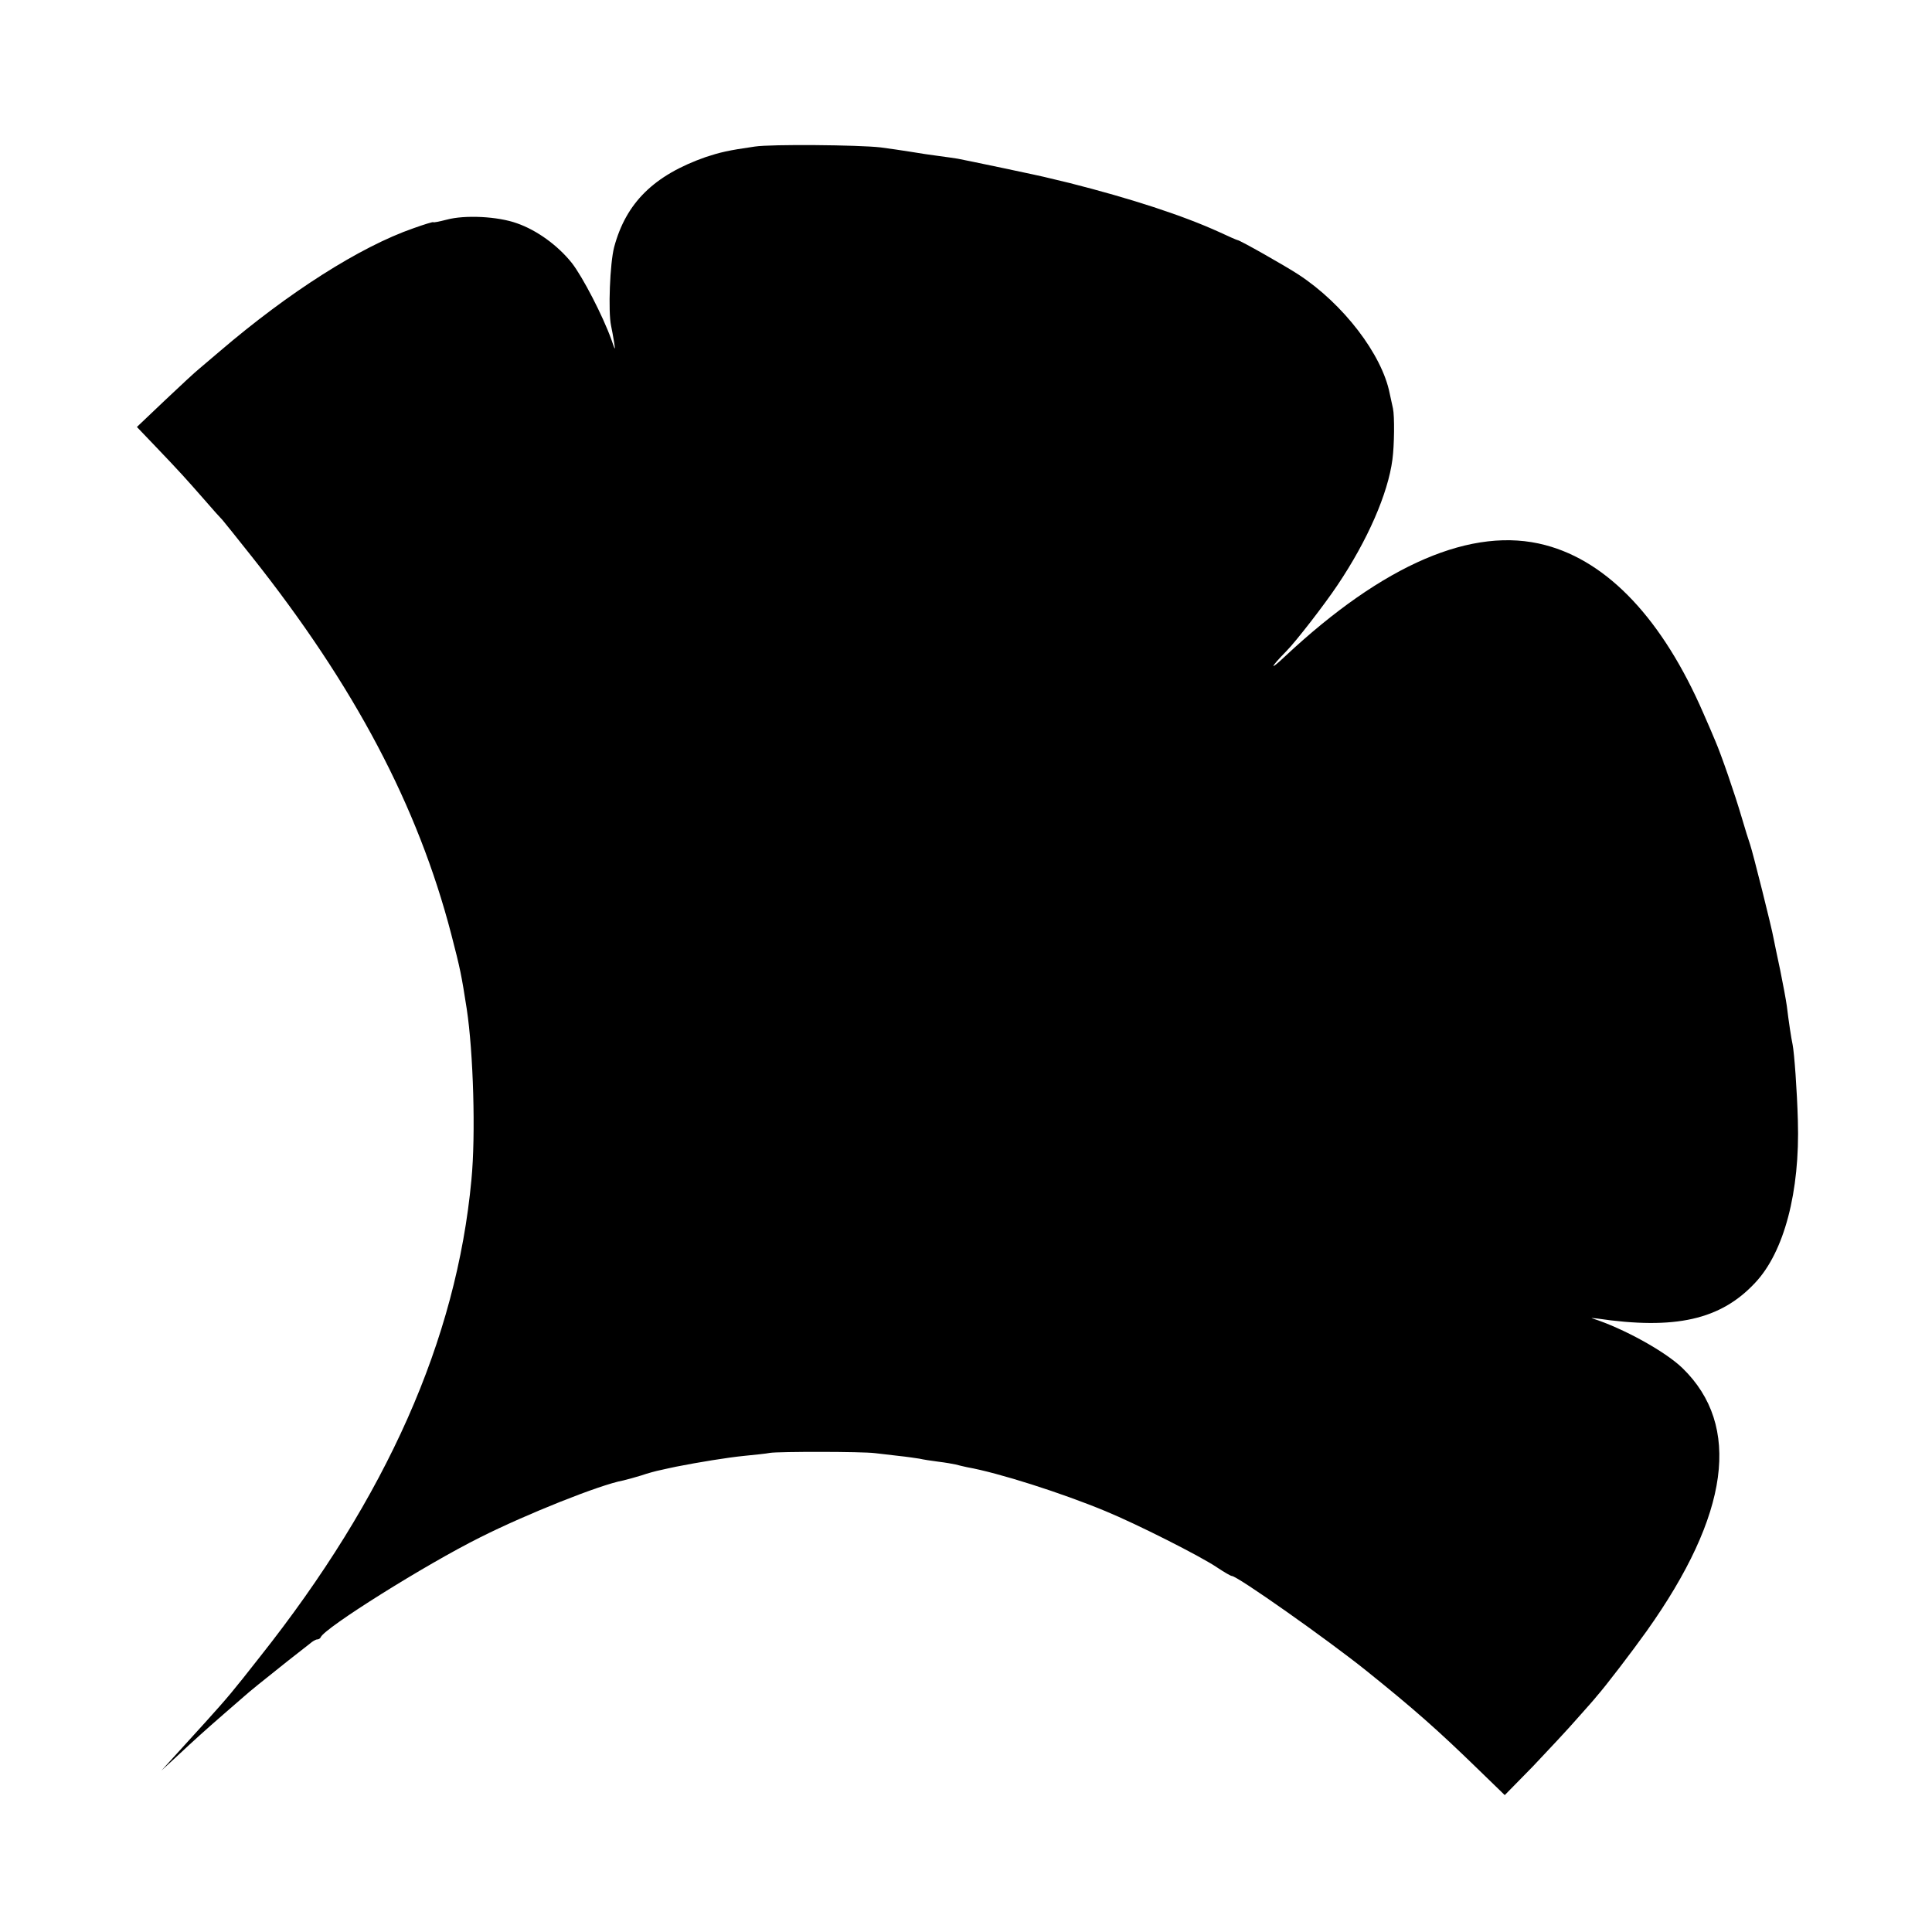
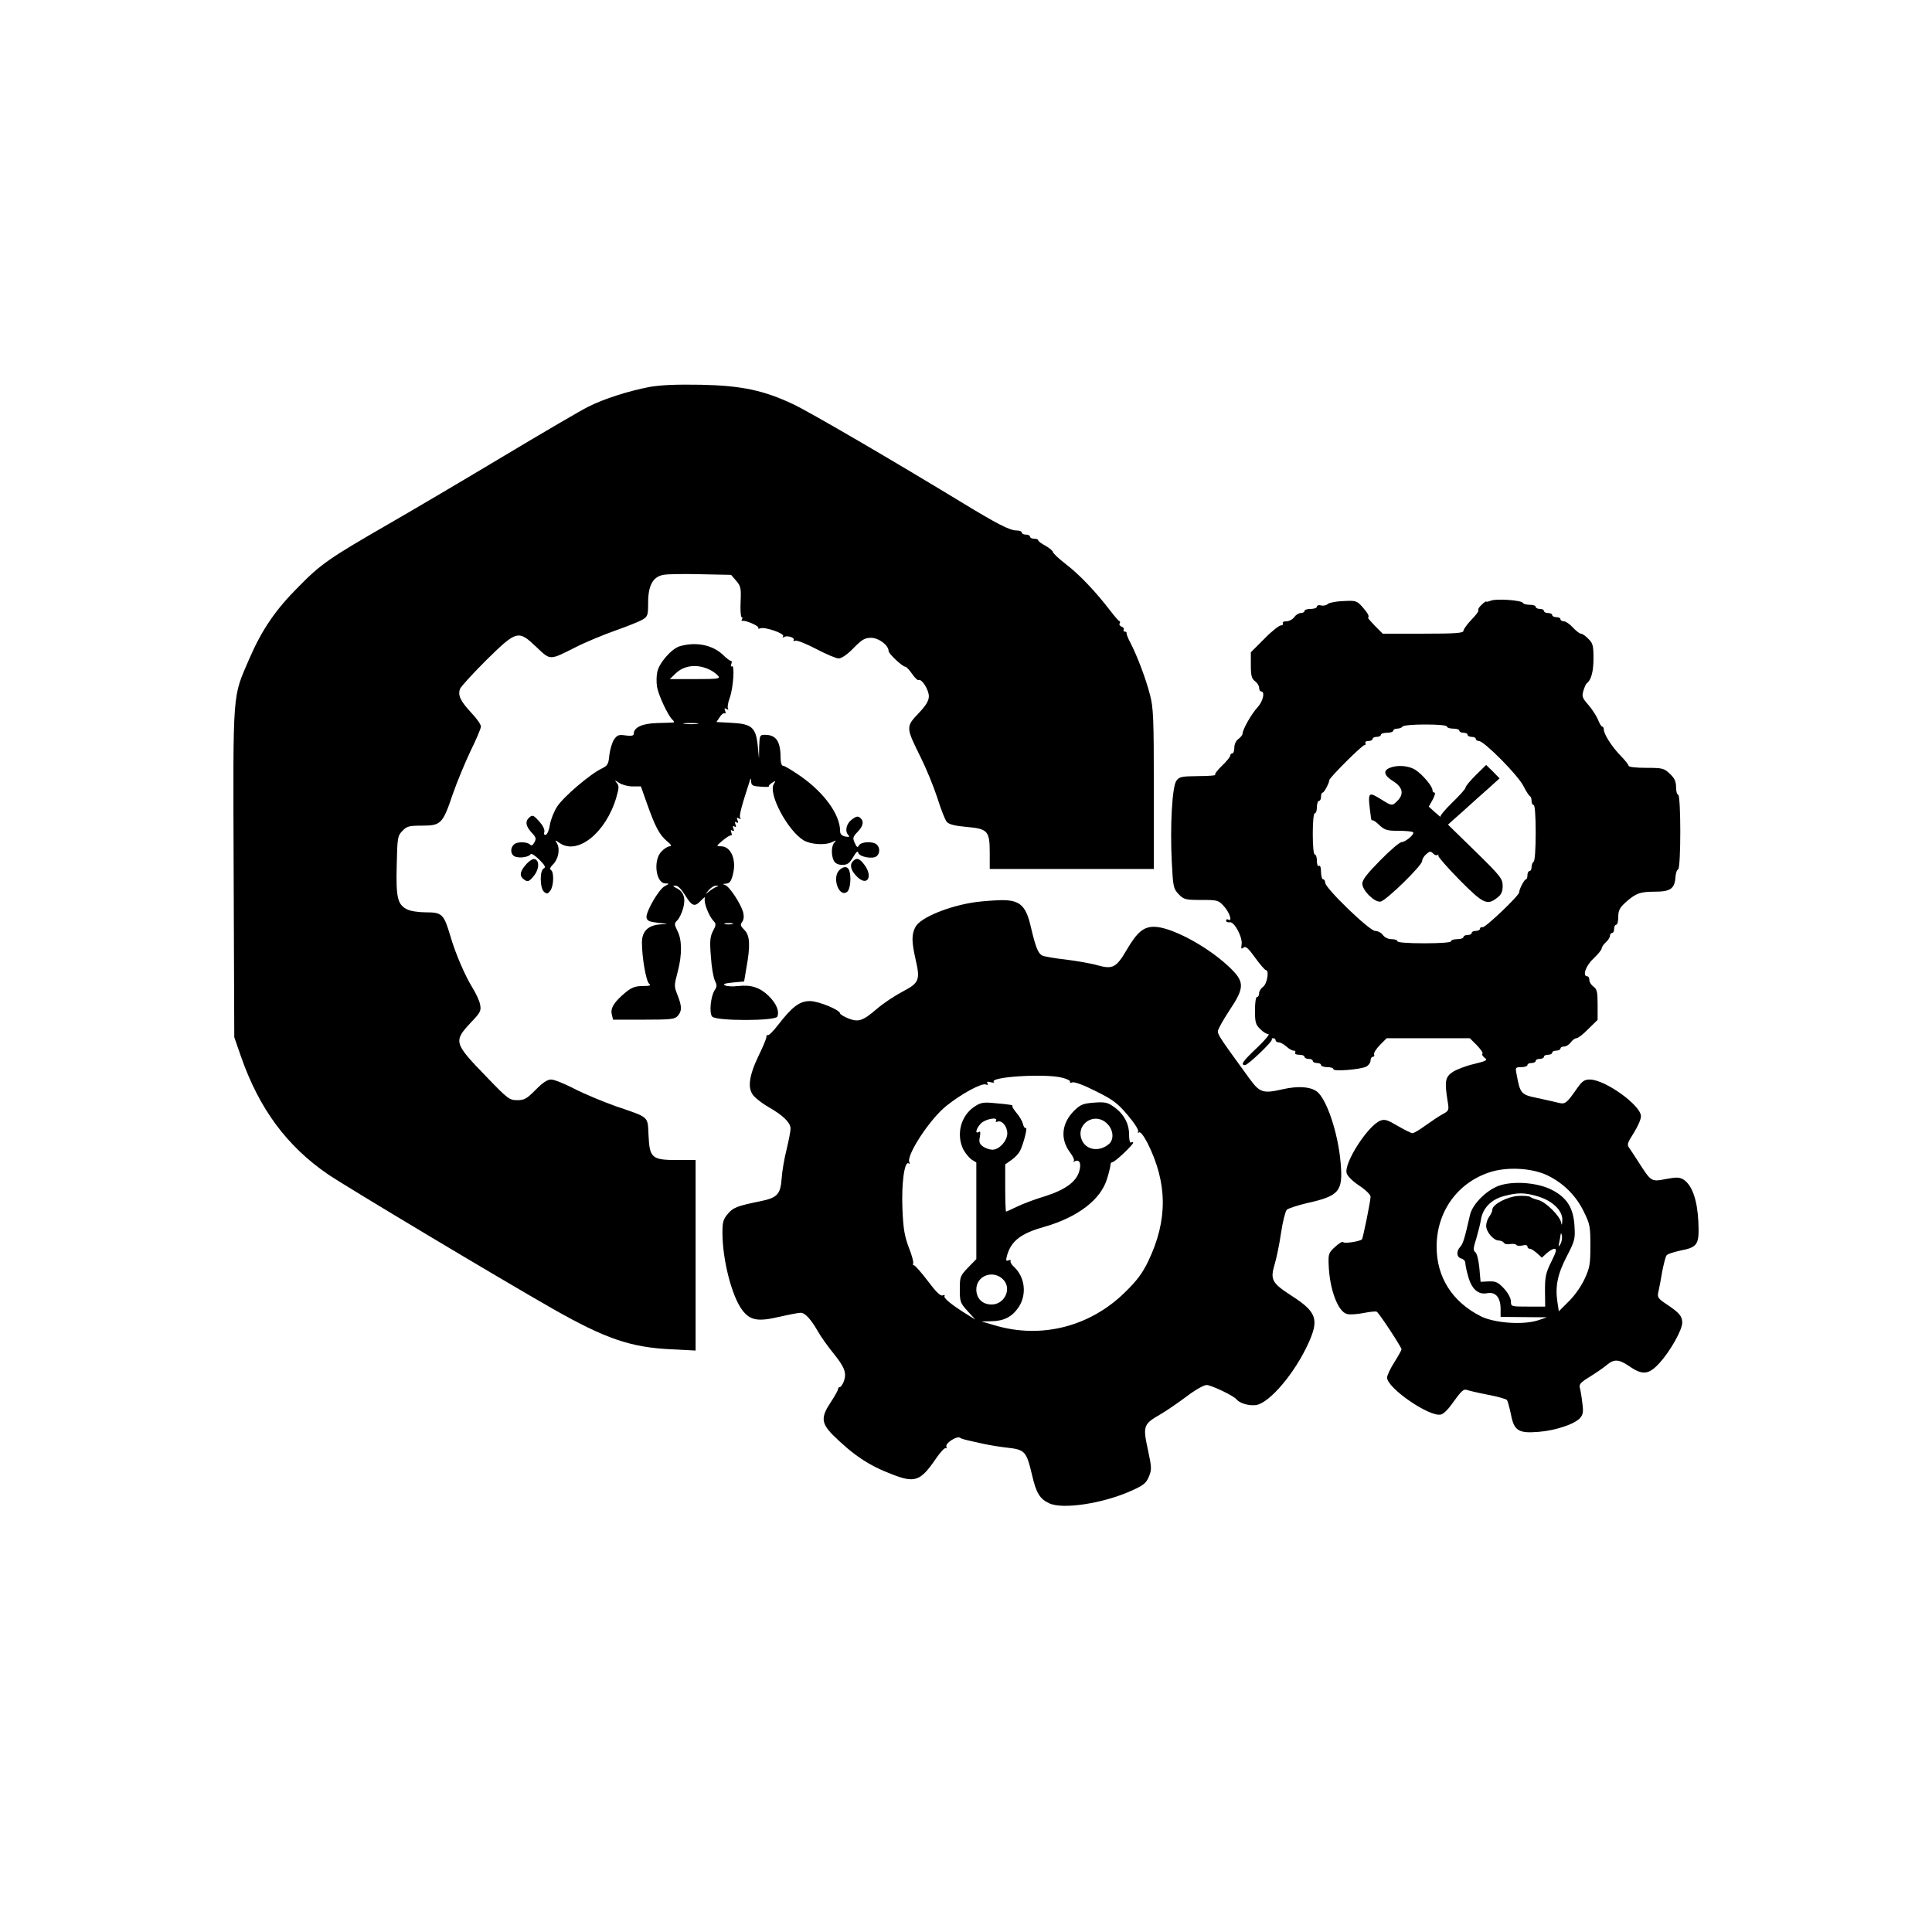
- <svg xmlns="http://www.w3.org/2000/svg" version="1.0" width="700pt" height="700pt" viewBox="0 0 700 700" preserveAspectRatio="xMidYMid meet">
-   <g transform="translate(0,700) scale(0.1,-0.1)" fill="#000000" stroke="none">
-     <path d="M2735 6469 c-98 -14 -126 -21 -178 -38 -188 -66 -289 -166 -332 -327 -15 -58 -22 -232 -11 -284 3 -14 8 -41 11 -60 5 -32 4 -31 -10 10 -31 86 -104 227 -143 277 -51 64 -127 119 -199 144 -69 25 -189 31 -255 13 -27 -7 -48 -11 -48 -9 0 2 -33 -8 -72 -22 -193 -67 -452 -232 -702 -446 -27 -23 -60 -51 -73 -62 -14 -11 -70 -63 -126 -116 l-101 -96 66 -69 c90 -94 114 -121 178 -194 30 -35 60 -68 66 -74 5 -6 53 -65 105 -131 374 -471 603 -905 724 -1370 33 -127 37 -148 56 -270 24 -157 33 -457 17 -620 -54 -579 -307 -1149 -767 -1729 -98 -125 -114 -144 -196 -235 -54 -59 -60 -66 -120 -132 l-40 -44 50 46 c76 71 104 96 175 158 36 31 70 61 76 66 14 13 72 60 154 125 36 28 73 57 83 65 9 8 21 15 26 15 5 0 11 3 13 8 14 34 381 264 578 362 167 84 435 191 518 206 13 3 42 11 65 18 23 8 56 17 72 20 17 4 41 9 55 12 81 16 185 33 245 39 39 4 81 8 95 11 32 5 334 5 380 -1 19 -2 58 -7 86 -10 29 -3 62 -8 75 -10 13 -3 44 -8 69 -11 25 -3 53 -8 62 -10 10 -3 29 -7 42 -10 113 -20 342 -93 501 -159 112 -46 346 -164 406 -205 24 -16 48 -30 52 -30 20 0 346 -230 487 -343 173 -139 259 -215 403 -355 l99 -96 102 104 c55 58 128 136 161 174 33 37 65 73 70 80 32 36 129 163 181 236 301 423 344 745 130 953 -63 61 -216 145 -326 180 -8 2 -1 2 15 0 284 -42 449 -5 574 129 105 111 163 330 155 588 -3 110 -13 245 -19 275 -5 23 -14 82 -21 140 -3 22 -14 81 -24 130 -11 50 -21 101 -24 115 -6 36 -75 311 -85 340 -5 14 -19 59 -31 100 -24 82 -74 227 -95 275 -7 17 -26 62 -43 100 -147 339 -345 550 -573 610 -263 70 -586 -69 -944 -404 -57 -54 -54 -41 5 19 35 35 140 171 186 240 109 162 183 332 199 455 7 51 8 158 2 185 -2 8 -7 33 -12 55 -28 141 -168 324 -330 430 -47 31 -213 125 -221 125 -2 0 -32 13 -66 29 -134 61 -322 122 -543 178 -33 8 -67 16 -75 18 -25 7 -303 65 -330 70 -14 2 -45 7 -70 10 -25 3 -70 10 -100 15 -30 5 -80 12 -110 16 -79 9 -396 12 -455 3z" />
+ <svg xmlns="http://www.w3.org/2000/svg" version="1.0" width="936pt" height="936pt" viewBox="0 0 936 936" preserveAspectRatio="xMidYMid meet">
+   <g transform="translate(0,936) scale(0.1,-0.1)" fill="#000000" stroke="none">
+     <path d="M3145 7485 c-99 -19 -222 -58 -296 -96 -31 -15 -214 -122 -406 -237 -192 -115 -441 -262 -554 -327 -295 -170 -333 -196 -444 -309 -111 -111 -176 -207 -237 -347 -83 -194 -79 -135 -76 -1035 l3 -799 33 -95 c88 -252 222 -433 422 -570 95 -64 825 -501 1090 -652 254 -144 376 -186 573 -195 l117 -6 0 462 0 461 -89 0 c-123 0 -134 10 -139 119 -5 95 7 85 -160 142 -64 23 -155 61 -201 85 -47 24 -96 44 -111 44 -18 0 -41 -15 -75 -50 -43 -43 -54 -50 -89 -50 -38 0 -46 6 -149 113 -159 164 -161 172 -75 264 45 47 50 56 44 86 -3 18 -20 54 -36 80 -36 58 -83 165 -109 255 -31 104 -40 112 -117 112 -37 0 -77 6 -93 15 -45 23 -53 57 -49 213 3 133 4 142 27 166 22 23 32 26 96 26 91 0 100 9 148 151 20 58 59 152 86 209 28 57 51 111 51 120 0 10 -21 40 -46 66 -54 58 -67 86 -55 117 5 12 63 75 128 140 147 144 154 146 243 61 68 -64 61 -64 190 1 47 24 132 59 188 79 57 20 117 44 133 53 27 16 29 21 29 83 0 83 23 126 74 135 19 4 100 5 181 3 l147 -3 25 -29 c22 -26 24 -36 21 -102 -2 -41 1 -74 5 -74 5 0 5 -5 2 -10 -4 -6 -3 -9 2 -8 15 4 82 -25 77 -34 -3 -4 2 -5 10 -2 22 8 118 -25 110 -38 -4 -7 -2 -8 5 -4 15 9 53 -3 46 -15 -3 -5 0 -6 8 -3 8 3 54 -15 101 -40 48 -25 97 -46 109 -46 14 0 42 19 72 50 41 42 55 50 85 50 37 0 85 -36 85 -64 0 -13 67 -76 81 -76 5 0 20 -16 33 -35 13 -19 27 -32 31 -30 15 9 50 -47 50 -78 0 -22 -13 -44 -51 -84 -61 -64 -60 -68 11 -211 27 -54 63 -142 81 -197 17 -55 38 -108 46 -117 11 -12 39 -19 94 -24 104 -9 114 -19 114 -125 l0 -79 398 0 397 0 0 388 c0 343 -2 395 -19 457 -19 75 -61 186 -94 250 -12 22 -20 43 -19 48 1 4 -3 7 -9 7 -5 0 -8 4 -5 9 3 5 -1 12 -10 15 -8 3 -13 10 -10 15 4 5 3 11 -2 13 -4 1 -23 23 -42 48 -71 93 -151 177 -214 225 -36 28 -65 55 -65 61 -1 6 -17 19 -36 30 -19 10 -35 22 -35 26 0 5 -9 8 -20 8 -11 0 -20 5 -20 10 0 6 -9 10 -20 10 -11 0 -20 5 -20 10 0 6 -11 10 -25 10 -33 0 -95 32 -264 135 -329 200 -743 442 -819 477 -142 67 -250 90 -447 94 -121 2 -193 -1 -250 -11z" />
+     <path d="M7223 6450 c-13 -5 -23 -7 -23 -4 0 2 -10 -4 -22 -16 -12 -11 -19 -22 -16 -26 4 -3 -11 -24 -33 -46 -21 -22 -39 -47 -39 -54 0 -11 -36 -14 -195 -14 l-196 0 -37 37 c-20 21 -36 39 -34 40 7 8 -1 22 -27 52 -28 31 -32 32 -92 29 -35 -1 -70 -8 -76 -14 -7 -7 -22 -10 -33 -7 -11 3 -20 0 -20 -6 0 -6 -13 -11 -30 -11 -16 0 -30 -4 -30 -10 0 -5 -8 -10 -18 -10 -10 0 -24 -9 -32 -20 -8 -11 -25 -20 -38 -20 -13 0 -20 -4 -17 -10 3 -5 -1 -10 -10 -10 -8 0 -45 -29 -80 -65 l-65 -65 0 -63 c0 -51 4 -65 20 -77 11 -8 20 -22 20 -32 0 -10 5 -18 10 -18 20 0 9 -48 -17 -76 -29 -31 -73 -108 -73 -128 0 -6 -9 -18 -20 -26 -12 -8 -20 -26 -20 -42 0 -15 -4 -28 -10 -28 -5 0 -10 -5 -10 -11 0 -6 -18 -28 -40 -49 -21 -20 -36 -40 -33 -44 4 -3 -34 -6 -83 -6 -80 -1 -91 -3 -105 -23 -20 -28 -31 -216 -22 -393 6 -121 8 -129 33 -156 26 -26 32 -28 110 -28 80 0 83 -1 111 -32 27 -31 41 -76 19 -63 -5 3 -10 1 -10 -5 0 -6 8 -10 18 -8 22 4 64 -75 57 -109 -3 -20 -1 -22 9 -14 11 9 23 -2 57 -49 24 -33 47 -60 52 -60 17 0 6 -66 -13 -80 -11 -8 -20 -22 -20 -32 0 -10 -4 -18 -10 -18 -6 0 -10 -28 -10 -65 0 -57 3 -69 25 -90 13 -14 31 -25 40 -25 8 0 -16 -29 -55 -66 -69 -65 -82 -84 -58 -84 14 0 137 117 130 125 -3 3 0 5 6 5 7 0 12 -4 12 -10 0 -5 7 -10 15 -10 9 0 25 -9 37 -20 12 -11 28 -20 35 -20 8 0 11 -4 8 -10 -4 -6 5 -10 19 -10 14 0 26 -4 26 -10 0 -5 9 -10 20 -10 11 0 20 -4 20 -10 0 -5 9 -10 20 -10 11 0 20 -4 20 -10 0 -5 14 -10 30 -10 17 0 30 -4 30 -10 0 -12 127 -2 158 12 12 6 22 20 22 30 0 10 5 18 11 18 6 0 9 6 6 13 -2 6 11 27 29 45 l32 32 201 0 202 0 34 -34 c18 -19 31 -37 27 -41 -4 -4 1 -12 11 -20 16 -11 9 -15 -53 -30 -39 -9 -85 -27 -103 -39 -35 -24 -39 -45 -24 -139 8 -46 7 -48 -24 -65 -17 -9 -54 -34 -82 -54 -29 -21 -57 -38 -64 -38 -6 0 -38 16 -71 35 -49 29 -63 34 -84 26 -60 -23 -177 -204 -164 -254 3 -14 28 -39 61 -61 32 -21 55 -44 55 -54 0 -20 -37 -203 -42 -207 -14 -10 -88 -21 -90 -13 -2 6 -19 -4 -38 -21 -33 -30 -35 -35 -33 -88 4 -119 45 -228 89 -239 14 -4 50 -1 81 5 30 6 59 9 63 6 12 -7 120 -172 120 -182 0 -4 -16 -33 -35 -63 -19 -30 -35 -63 -35 -74 0 -51 207 -193 261 -179 12 3 34 24 50 47 49 68 59 78 76 72 8 -3 54 -14 101 -23 48 -9 90 -21 93 -26 4 -6 12 -36 19 -69 15 -79 36 -93 133 -85 81 6 175 37 202 67 14 16 17 30 11 72 -3 29 -9 63 -12 74 -5 17 4 27 48 54 29 18 66 43 81 56 37 31 59 30 112 -6 64 -44 94 -40 147 19 51 57 108 158 108 193 0 31 -14 48 -74 88 -45 30 -48 35 -41 64 4 17 12 60 18 96 7 36 16 70 20 77 4 7 34 17 67 24 86 17 93 29 88 141 -5 104 -30 175 -70 202 -20 13 -33 14 -87 4 -72 -14 -71 -14 -134 84 -15 24 -34 52 -42 64 -14 18 -12 25 20 75 19 30 35 66 35 81 0 53 -174 178 -248 178 -26 0 -37 -8 -61 -42 -50 -72 -58 -79 -89 -71 -15 4 -61 14 -102 23 -82 17 -85 20 -103 118 -6 30 -5 32 23 32 17 0 30 5 30 10 0 6 9 10 20 10 11 0 20 5 20 10 0 6 9 10 20 10 11 0 20 5 20 10 0 6 9 10 20 10 11 0 20 5 20 10 0 6 9 10 20 10 11 0 20 5 20 10 0 6 8 10 18 10 10 0 24 9 32 20 8 11 20 20 27 20 8 0 34 20 58 45 l45 44 0 74 c0 61 -3 75 -20 87 -11 8 -20 22 -20 32 0 10 -4 18 -10 18 -25 0 -8 51 30 86 22 21 40 43 40 50 0 6 9 19 20 29 11 10 20 24 20 32 0 7 5 13 10 13 6 0 10 9 10 20 0 11 5 20 10 20 6 0 10 17 10 38 0 30 7 44 33 68 51 46 72 54 143 54 76 0 97 14 101 69 1 20 7 37 13 39 14 5 14 362 0 362 -5 0 -10 16 -10 36 0 28 -7 44 -30 65 -28 27 -35 29 -115 29 -48 0 -85 4 -85 10 0 5 -17 27 -38 48 -42 43 -82 105 -82 128 0 8 -4 14 -8 14 -4 0 -13 15 -20 33 -7 17 -27 49 -46 71 -30 34 -33 42 -25 69 5 17 12 33 16 36 22 16 33 58 33 121 0 62 -3 74 -25 95 -13 14 -29 25 -36 25 -6 0 -24 14 -39 30 -15 17 -35 30 -44 30 -9 0 -16 5 -16 10 0 6 -9 10 -20 10 -11 0 -20 5 -20 10 0 6 -9 10 -20 10 -11 0 -20 5 -20 10 0 6 -9 10 -20 10 -11 0 -20 5 -20 10 0 6 -13 10 -29 10 -16 0 -31 4 -33 9 -5 13 -130 22 -155 11z m-213 -610 c0 -5 14 -10 30 -10 17 0 30 -4 30 -10 0 -5 9 -10 20 -10 11 0 20 -4 20 -10 0 -5 9 -10 20 -10 11 0 20 -4 20 -10 0 -5 7 -10 15 -10 25 0 191 -167 216 -219 13 -25 27 -47 32 -49 4 -2 7 -12 7 -23 0 -10 5 -19 10 -19 6 0 10 -51 10 -134 0 -79 -4 -137 -10 -141 -5 -3 -10 -15 -10 -26 0 -10 -4 -19 -10 -19 -5 0 -10 -9 -10 -20 0 -11 -3 -20 -7 -20 -8 0 -33 -48 -33 -63 0 -16 -164 -172 -177 -169 -7 2 -13 -2 -13 -8 0 -5 -9 -10 -20 -10 -11 0 -20 -4 -20 -10 0 -5 -9 -10 -20 -10 -11 0 -20 -4 -20 -10 0 -5 -13 -10 -30 -10 -16 0 -30 -4 -30 -10 0 -6 -50 -10 -130 -10 -80 0 -130 4 -130 10 0 6 -13 10 -28 10 -16 0 -34 8 -42 20 -8 11 -25 20 -38 20 -27 0 -242 207 -242 234 0 9 -4 16 -10 16 -5 0 -10 16 -10 36 0 21 -4 33 -10 29 -6 -4 -10 7 -10 24 0 17 -4 31 -10 31 -6 0 -10 40 -10 100 0 60 4 100 10 100 6 0 10 14 10 30 0 17 5 30 10 30 6 0 10 9 10 20 0 11 3 20 8 20 7 0 32 47 32 60 0 12 159 170 170 170 6 0 8 5 5 10 -3 6 3 10 14 10 12 0 21 5 21 10 0 6 9 10 20 10 11 0 20 5 20 10 0 6 14 10 30 10 17 0 30 5 30 10 0 6 9 10 19 10 11 0 23 5 26 10 3 6 52 10 111 10 63 0 104 -4 104 -10z m482 -2172 c79 -37 142 -98 180 -176 31 -62 33 -74 33 -167 0 -89 -3 -107 -28 -161 -16 -35 -49 -82 -77 -109 l-48 -48 -7 47 c-11 74 1 134 46 220 38 74 41 83 37 146 -5 88 -37 139 -111 176 -64 33 -173 43 -244 23 -63 -17 -138 -89 -151 -144 -27 -118 -34 -141 -48 -156 -20 -22 -17 -50 5 -56 11 -3 20 -12 20 -21 0 -10 6 -39 14 -66 17 -62 49 -90 93 -81 40 7 64 -21 64 -77 l0 -38 113 -1 112 -1 -45 -15 c-73 -23 -212 -13 -278 21 -137 70 -212 189 -212 336 0 168 99 308 255 360 83 28 201 22 277 -12z m-42 -104 c71 -21 121 -69 119 -115 -1 -25 -3 -28 -6 -11 -6 31 -75 100 -110 108 -15 4 -33 10 -39 15 -5 4 -32 7 -60 5 -53 -4 -123 -41 -124 -66 0 -8 -7 -24 -15 -34 -8 -11 -15 -31 -15 -45 0 -29 36 -71 61 -71 10 0 21 -5 25 -11 3 -6 17 -9 30 -6 14 2 27 0 30 -4 3 -5 16 -6 30 -3 14 4 24 2 24 -5 0 -6 5 -11 12 -11 6 0 22 -10 35 -22 l23 -21 23 21 c13 12 30 22 38 22 12 0 9 -14 -15 -62 -27 -54 -31 -73 -31 -140 l1 -78 -83 0 c-82 0 -83 0 -83 25 0 15 -14 41 -33 62 -29 31 -40 36 -74 35 l-40 -2 -6 68 c-4 38 -12 71 -20 76 -10 7 -10 19 5 65 9 31 20 73 23 94 9 54 50 96 110 112 67 18 101 18 165 -1z m110 -231 c-10 -16 -11 -15 -6 7 3 14 6 32 7 40 1 8 4 5 6 -7 2 -12 -1 -30 -7 -40z" />
+     <path d="M6733 5640 c-34 -14 -28 -37 17 -65 46 -29 53 -62 20 -95 -25 -25 -27 -25 -75 5 -70 43 -70 43 -53 -87 1 -9 4 -15 7 -12 3 2 18 -8 33 -23 26 -24 37 -28 93 -28 35 0 67 -3 71 -7 9 -9 -36 -47 -56 -48 -9 0 -55 -39 -103 -88 -63 -64 -87 -94 -87 -113 0 -33 60 -92 88 -87 27 4 202 175 202 197 0 9 9 24 20 33 17 15 21 15 33 3 8 -8 18 -11 22 -7 4 4 5 2 3 -4 -1 -5 45 -58 103 -117 115 -116 134 -125 183 -86 20 15 26 30 26 57 0 34 -9 47 -132 167 l-133 130 73 65 c39 36 96 86 125 112 l52 47 -32 33 -33 32 -50 -49 c-27 -27 -50 -54 -50 -61 0 -6 -29 -38 -64 -72 -35 -34 -61 -65 -57 -69 3 -4 -8 5 -26 21 l-31 28 19 34 c10 19 14 34 9 34 -6 0 -10 5 -10 12 0 19 -50 78 -84 99 -33 20 -86 24 -123 9z" />
+     <path d="M3293 6229 c-40 -12 -101 -82 -109 -126 -4 -19 -4 -50 -1 -70 7 -41 51 -135 73 -158 9 -8 12 -15 7 -15 -4 -1 -40 -2 -79 -3 -73 -2 -114 -21 -114 -53 0 -8 -12 -11 -39 -7 -34 5 -41 2 -57 -21 -9 -15 -19 -49 -22 -75 -4 -43 -8 -50 -36 -64 -56 -26 -188 -139 -217 -185 -16 -25 -31 -64 -35 -88 -3 -23 -12 -45 -19 -48 -8 -3 -11 2 -8 14 3 11 -7 31 -25 51 -26 29 -32 32 -46 20 -23 -19 -20 -42 9 -74 22 -23 24 -30 14 -48 -8 -15 -14 -18 -22 -10 -12 12 -56 14 -73 3 -19 -13 -23 -41 -8 -56 15 -16 73 -12 85 6 3 5 22 -7 42 -27 27 -27 32 -37 22 -42 -21 -8 -20 -96 1 -114 14 -11 18 -10 30 6 17 22 19 91 3 100 -7 5 -3 14 9 26 26 24 36 72 22 100 -12 21 -12 21 11 5 87 -61 225 50 275 221 13 45 14 57 2 70 -12 15 -11 15 12 0 13 -9 43 -17 65 -17 l40 0 29 -82 c40 -113 60 -151 96 -182 22 -18 26 -26 15 -26 -9 0 -27 -11 -40 -25 -42 -41 -28 -155 19 -155 20 0 19 -1 -3 -13 -29 -14 -92 -124 -89 -152 3 -16 13 -21 58 -26 50 -5 51 -6 14 -7 -62 -3 -94 -32 -94 -88 0 -73 20 -188 35 -200 11 -8 3 -11 -30 -11 -35 0 -53 -6 -82 -29 -56 -46 -77 -78 -69 -108 l6 -26 149 0 c131 0 150 2 164 18 21 23 21 45 1 97 -19 49 -19 46 0 120 21 81 20 153 -2 195 -16 33 -16 36 0 52 9 9 22 36 28 59 13 48 2 80 -34 97 -18 9 -18 11 -3 11 11 1 28 -17 45 -44 34 -56 47 -61 78 -28 14 15 22 20 19 11 -7 -18 18 -84 41 -109 14 -15 14 -20 -2 -50 -14 -27 -16 -49 -10 -123 3 -49 12 -101 19 -116 11 -22 11 -30 0 -46 -20 -30 -28 -111 -13 -129 18 -22 308 -22 316 0 11 27 -6 65 -42 100 -42 41 -85 55 -147 48 -26 -3 -54 -2 -64 3 -13 6 -3 10 37 14 l55 5 11 65 c20 110 17 158 -9 184 -20 20 -22 26 -11 40 8 12 9 27 4 48 -13 43 -68 126 -88 131 -12 3 -11 5 5 6 17 1 25 10 33 42 20 72 -8 139 -57 139 -24 0 -24 1 8 28 18 15 36 26 41 25 4 -2 4 5 1 14 -4 11 -3 14 5 9 8 -5 10 -1 5 10 -4 12 -3 15 5 10 8 -5 10 -1 5 10 -4 12 -3 15 5 10 8 -5 10 -1 5 10 -5 13 -3 15 7 9 9 -5 11 -4 6 3 -6 10 6 55 49 187 2 6 4 0 4 -11 1 -19 8 -23 45 -25 24 -2 43 -2 41 1 -2 4 5 11 16 18 18 11 18 11 8 -6 -29 -46 66 -225 144 -273 36 -21 106 -25 140 -8 18 9 20 9 10 -2 -16 -16 -17 -63 -3 -90 7 -12 21 -19 41 -19 24 0 34 7 52 37 15 26 23 33 25 22 4 -20 70 -33 89 -17 16 13 17 40 1 56 -17 17 -75 15 -86 -3 -7 -13 -11 -11 -21 11 -11 24 -9 30 14 54 28 29 32 52 11 69 -10 8 -19 6 -40 -10 -27 -21 -34 -57 -15 -76 7 -7 3 -9 -15 -6 -18 4 -26 12 -26 27 0 79 -76 185 -192 266 -39 27 -77 50 -84 50 -7 0 -12 14 -12 34 0 84 -21 116 -76 116 -25 0 -26 -3 -28 -57 l-1 -58 -6 62 c-9 89 -29 106 -126 111 l-74 4 16 24 c8 13 19 21 24 18 5 -3 6 3 2 12 -5 13 -3 15 7 9 8 -5 11 -4 7 2 -4 6 0 30 9 54 17 49 24 160 10 151 -5 -3 -7 2 -3 11 3 9 3 16 -1 15 -4 -1 -22 12 -40 30 -51 48 -131 64 -209 41z m148 -115 c14 -7 31 -20 38 -28 12 -14 1 -16 -110 -16 l-124 0 27 26 c42 42 108 49 169 18z m-63 -261 c-15 -2 -42 -2 -60 0 -18 2 -6 4 27 4 33 0 48 -2 33 -4z m92 -790 c-8 -3 -24 -13 -35 -22 -20 -16 -20 -16 -1 7 11 12 26 22 35 21 14 0 14 -1 1 -6z m78 -180 c-10 -2 -26 -2 -35 0 -10 3 -2 5 17 5 19 0 27 -2 18 -5z" />
+     <path d="M2546 5169 c-30 -35 -30 -56 -3 -73 14 -9 22 -6 42 19 28 33 30 78 4 83 -9 2 -28 -11 -43 -29z" />
+     <path d="M4130 5185 c-15 -18 -6 -46 25 -75 48 -45 75 4 33 60 -24 33 -40 37 -58 15z" />
+     <path d="M4066 5144 c-37 -37 0 -136 39 -104 15 13 20 74 9 104 -8 20 -28 20 -48 0z" />
+     <path d="M4730 4990 c-128 -17 -272 -75 -295 -121 -19 -36 -19 -70 1 -158 23 -100 17 -113 -65 -156 -38 -20 -93 -57 -122 -82 -70 -60 -90 -66 -139 -47 -22 9 -40 20 -40 24 0 17 -104 60 -146 60 -50 0 -85 -26 -154 -115 -23 -30 -46 -53 -50 -50 -4 3 -7 -1 -7 -8 1 -6 -16 -48 -38 -92 -48 -101 -55 -160 -22 -196 13 -14 46 -39 73 -54 68 -39 104 -74 104 -103 0 -13 -9 -58 -19 -100 -11 -43 -22 -106 -24 -141 -6 -78 -21 -94 -105 -111 -108 -22 -131 -30 -156 -61 -22 -25 -26 -41 -26 -90 0 -132 45 -308 96 -376 38 -50 75 -57 178 -33 48 11 95 20 105 20 21 0 49 -30 84 -91 14 -25 47 -71 72 -102 57 -70 67 -97 54 -137 -6 -16 -15 -30 -20 -30 -5 0 -9 -5 -9 -10 0 -6 -16 -34 -35 -63 -48 -72 -47 -101 9 -158 97 -96 175 -149 286 -191 112 -44 139 -35 214 75 21 31 43 54 47 51 5 -3 6 1 4 8 -6 16 50 52 65 43 11 -7 19 -9 110 -29 36 -8 88 -16 115 -19 91 -10 97 -16 125 -133 20 -88 38 -116 83 -137 65 -31 263 -1 401 62 56 25 69 36 82 67 14 34 14 44 -5 132 -25 114 -21 123 61 170 29 17 86 56 126 86 42 32 84 56 98 56 21 0 131 -52 144 -69 16 -20 62 -33 96 -28 66 11 189 157 254 302 51 113 38 149 -79 225 -101 65 -108 80 -85 157 8 27 22 93 30 148 8 55 21 106 28 114 8 7 51 21 97 32 158 35 176 57 164 195 -12 146 -70 317 -118 348 -33 22 -91 25 -162 9 -96 -22 -112 -17 -162 52 -132 181 -153 211 -153 228 0 10 25 54 55 100 77 115 77 141 -6 218 -106 98 -278 189 -358 189 -51 0 -82 -26 -132 -111 -50 -86 -68 -96 -140 -76 -30 9 -99 21 -154 28 -55 6 -107 15 -116 20 -20 10 -32 41 -55 139 -24 104 -53 130 -144 129 -36 -1 -90 -5 -120 -9z m415 -851 c25 -6 42 -15 39 -20 -3 -5 2 -6 11 -3 10 4 56 -13 113 -42 83 -41 106 -58 155 -116 33 -39 55 -73 51 -80 -4 -7 -3 -8 4 -4 7 4 22 -15 41 -51 98 -195 99 -375 4 -573 -27 -56 -54 -94 -112 -150 -169 -167 -406 -228 -631 -161 l-65 19 48 1 c61 1 100 21 132 68 41 62 31 147 -24 197 -11 10 -18 23 -15 27 3 5 -2 6 -10 3 -12 -5 -14 -1 -7 24 20 70 67 106 176 137 166 47 279 133 309 236 9 29 16 59 16 66 0 7 5 13 10 13 12 0 100 84 100 94 0 4 -4 4 -10 1 -6 -4 -10 12 -10 40 0 53 -27 101 -77 135 -27 19 -42 22 -93 18 -52 -4 -65 -9 -95 -38 -62 -61 -70 -138 -21 -203 14 -19 23 -37 18 -42 -4 -5 -2 -6 3 -2 24 13 35 -8 24 -46 -14 -52 -67 -91 -168 -123 -47 -14 -108 -37 -134 -50 -27 -13 -51 -24 -53 -24 -2 0 -4 51 -4 114 l0 115 30 21 c17 12 35 31 41 43 16 29 39 118 29 112 -4 -3 -11 6 -14 19 -3 14 -17 38 -31 54 -13 16 -23 31 -20 33 5 5 -9 8 -90 15 -52 5 -65 2 -95 -18 -65 -44 -88 -132 -54 -205 10 -19 28 -41 40 -50 l24 -15 0 -234 0 -234 -40 -41 c-38 -40 -40 -44 -40 -105 0 -60 2 -67 38 -106 l37 -41 -45 28 c-72 45 -110 77 -104 86 3 5 -2 6 -10 3 -10 -4 -33 19 -71 70 -32 42 -62 76 -67 76 -5 0 -7 4 -4 9 3 5 -6 40 -21 77 -21 56 -27 91 -31 188 -5 125 10 232 30 220 6 -4 8 -2 4 4 -19 31 100 213 181 276 73 58 169 110 189 102 10 -4 12 -2 8 6 -5 8 0 9 15 5 13 -3 20 -3 16 1 -25 25 247 42 330 21z m-320 -209 c-3 -5 0 -7 8 -4 21 8 47 -23 47 -57 0 -36 -39 -79 -72 -79 -13 0 -33 7 -45 15 -18 13 -21 22 -16 47 4 22 3 29 -5 24 -20 -12 -13 17 10 41 21 22 86 34 73 13z m540 -15 c29 -29 33 -75 8 -97 -44 -38 -105 -32 -129 13 -40 79 58 148 121 84z m-502 -757 c39 -45 2 -118 -59 -118 -44 0 -74 29 -74 73 0 69 86 98 133 45z" />
  </g>
</svg>
